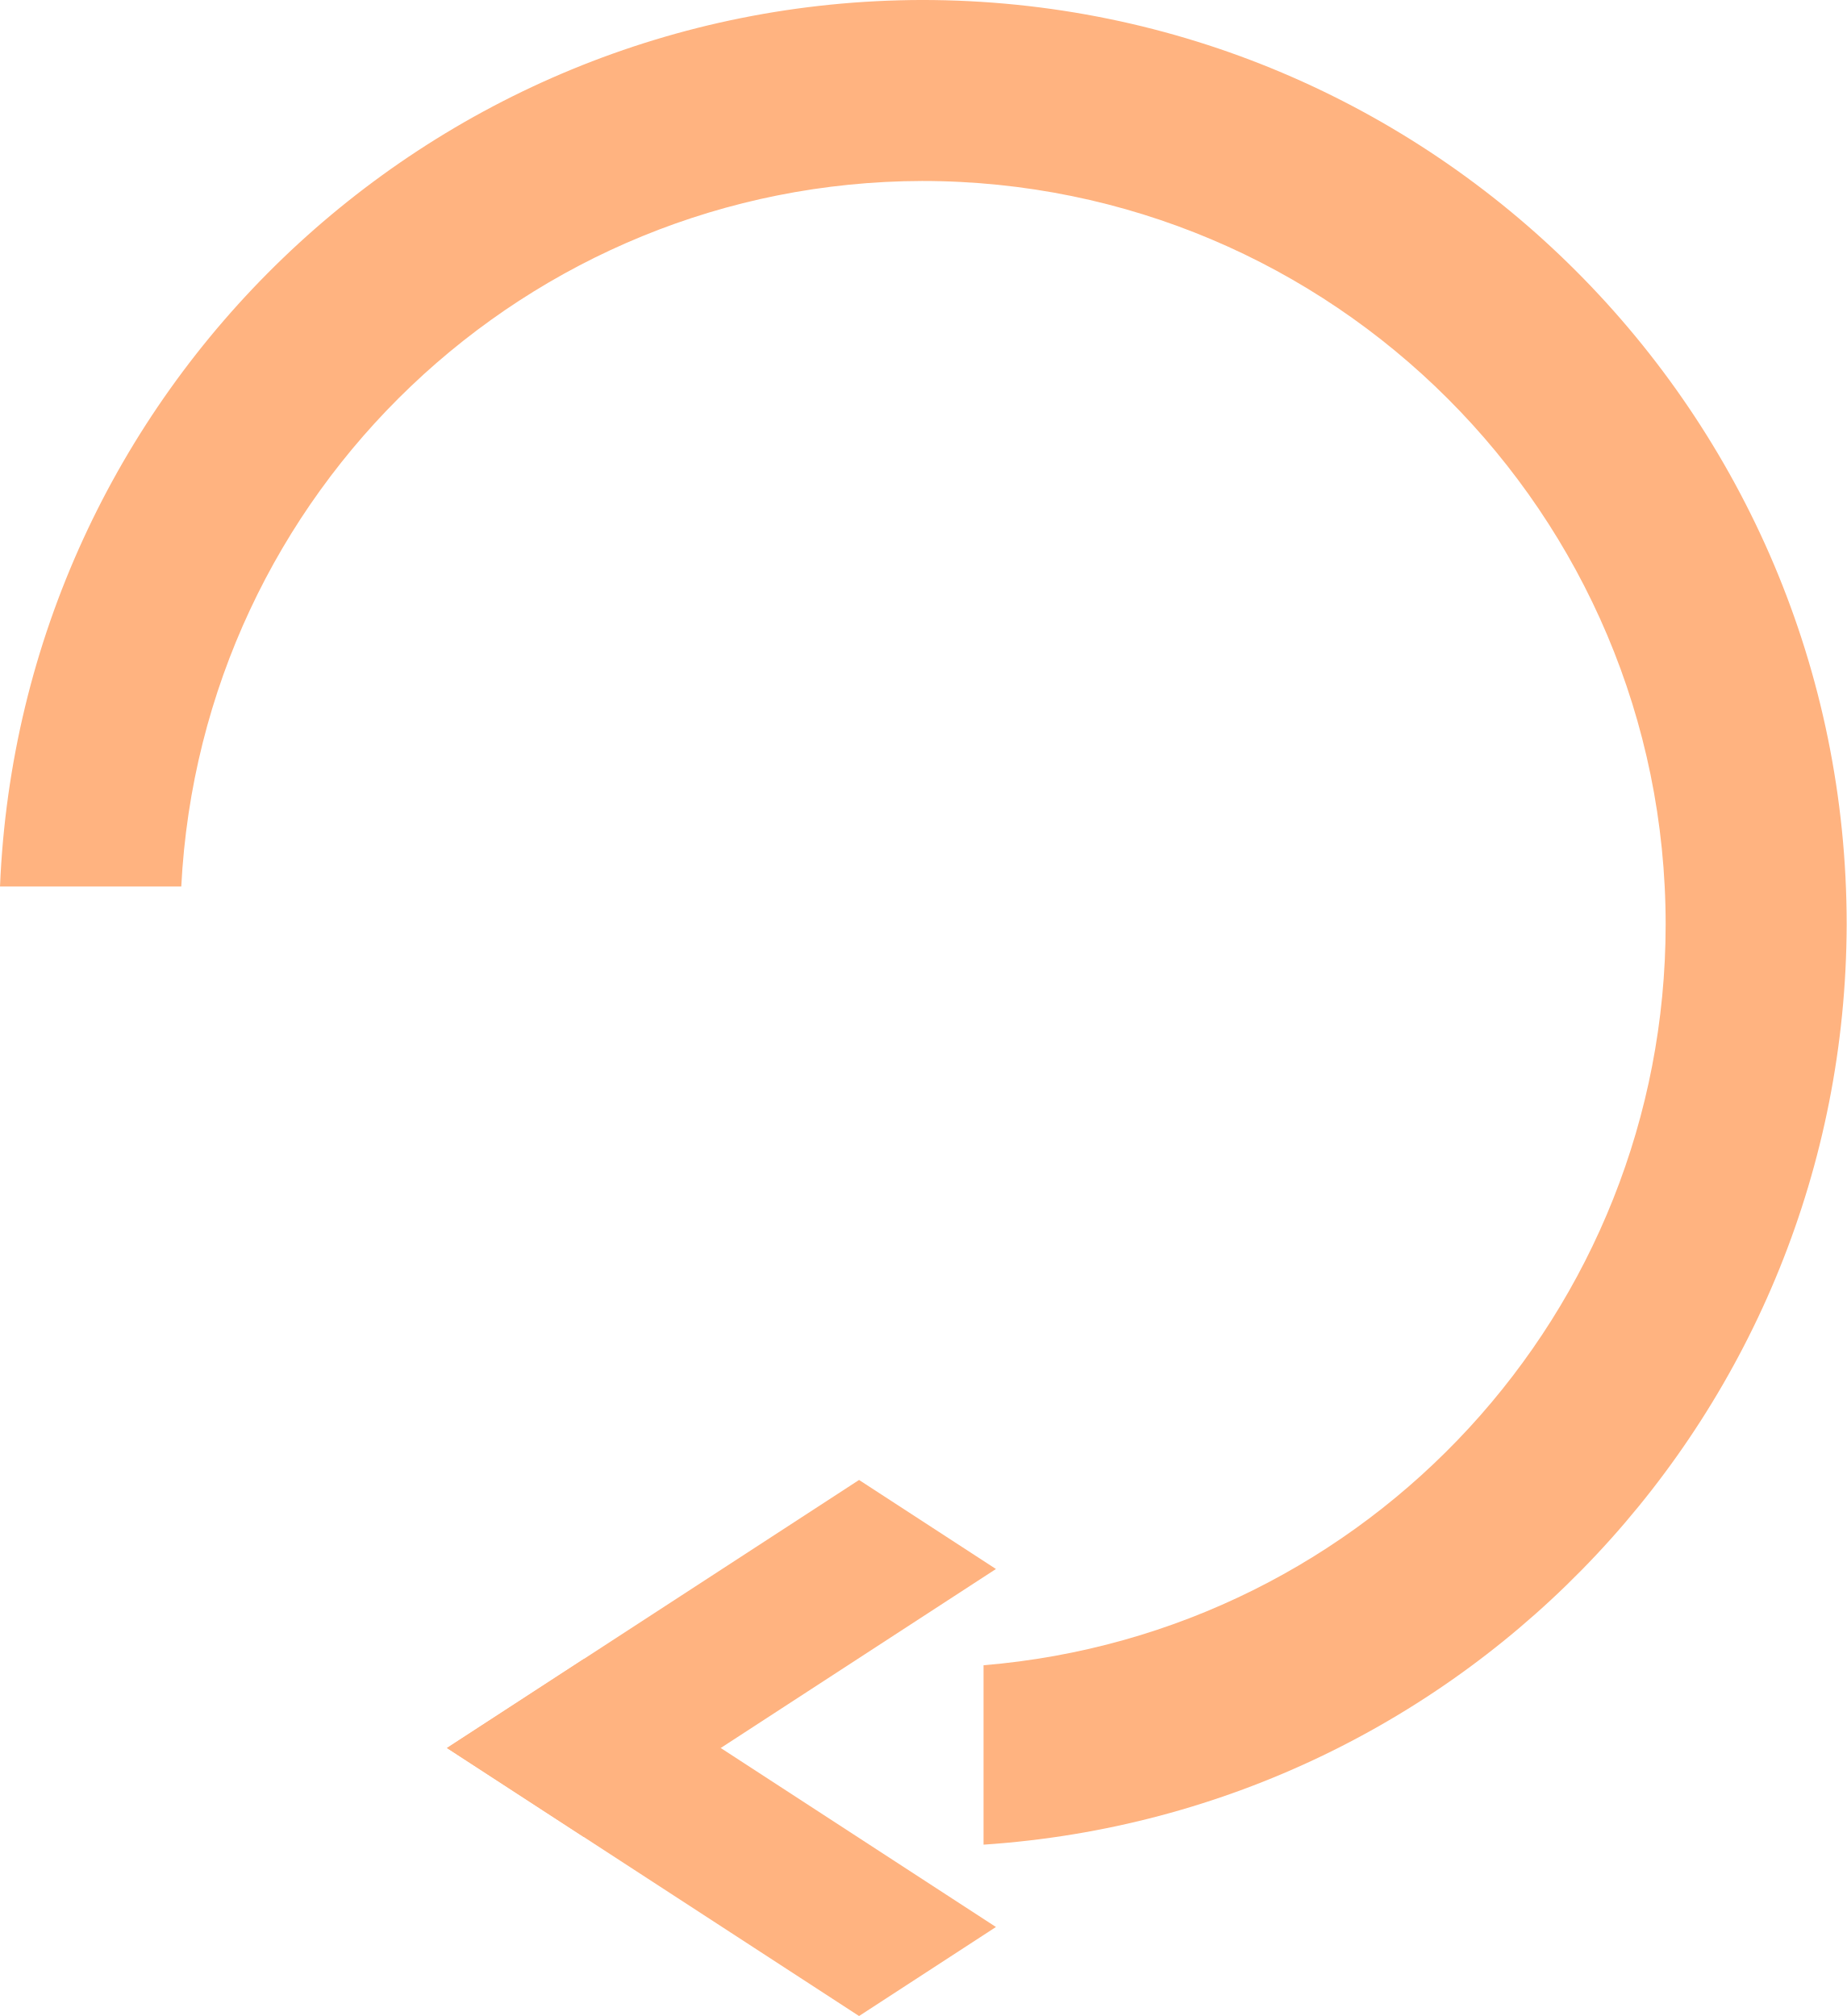
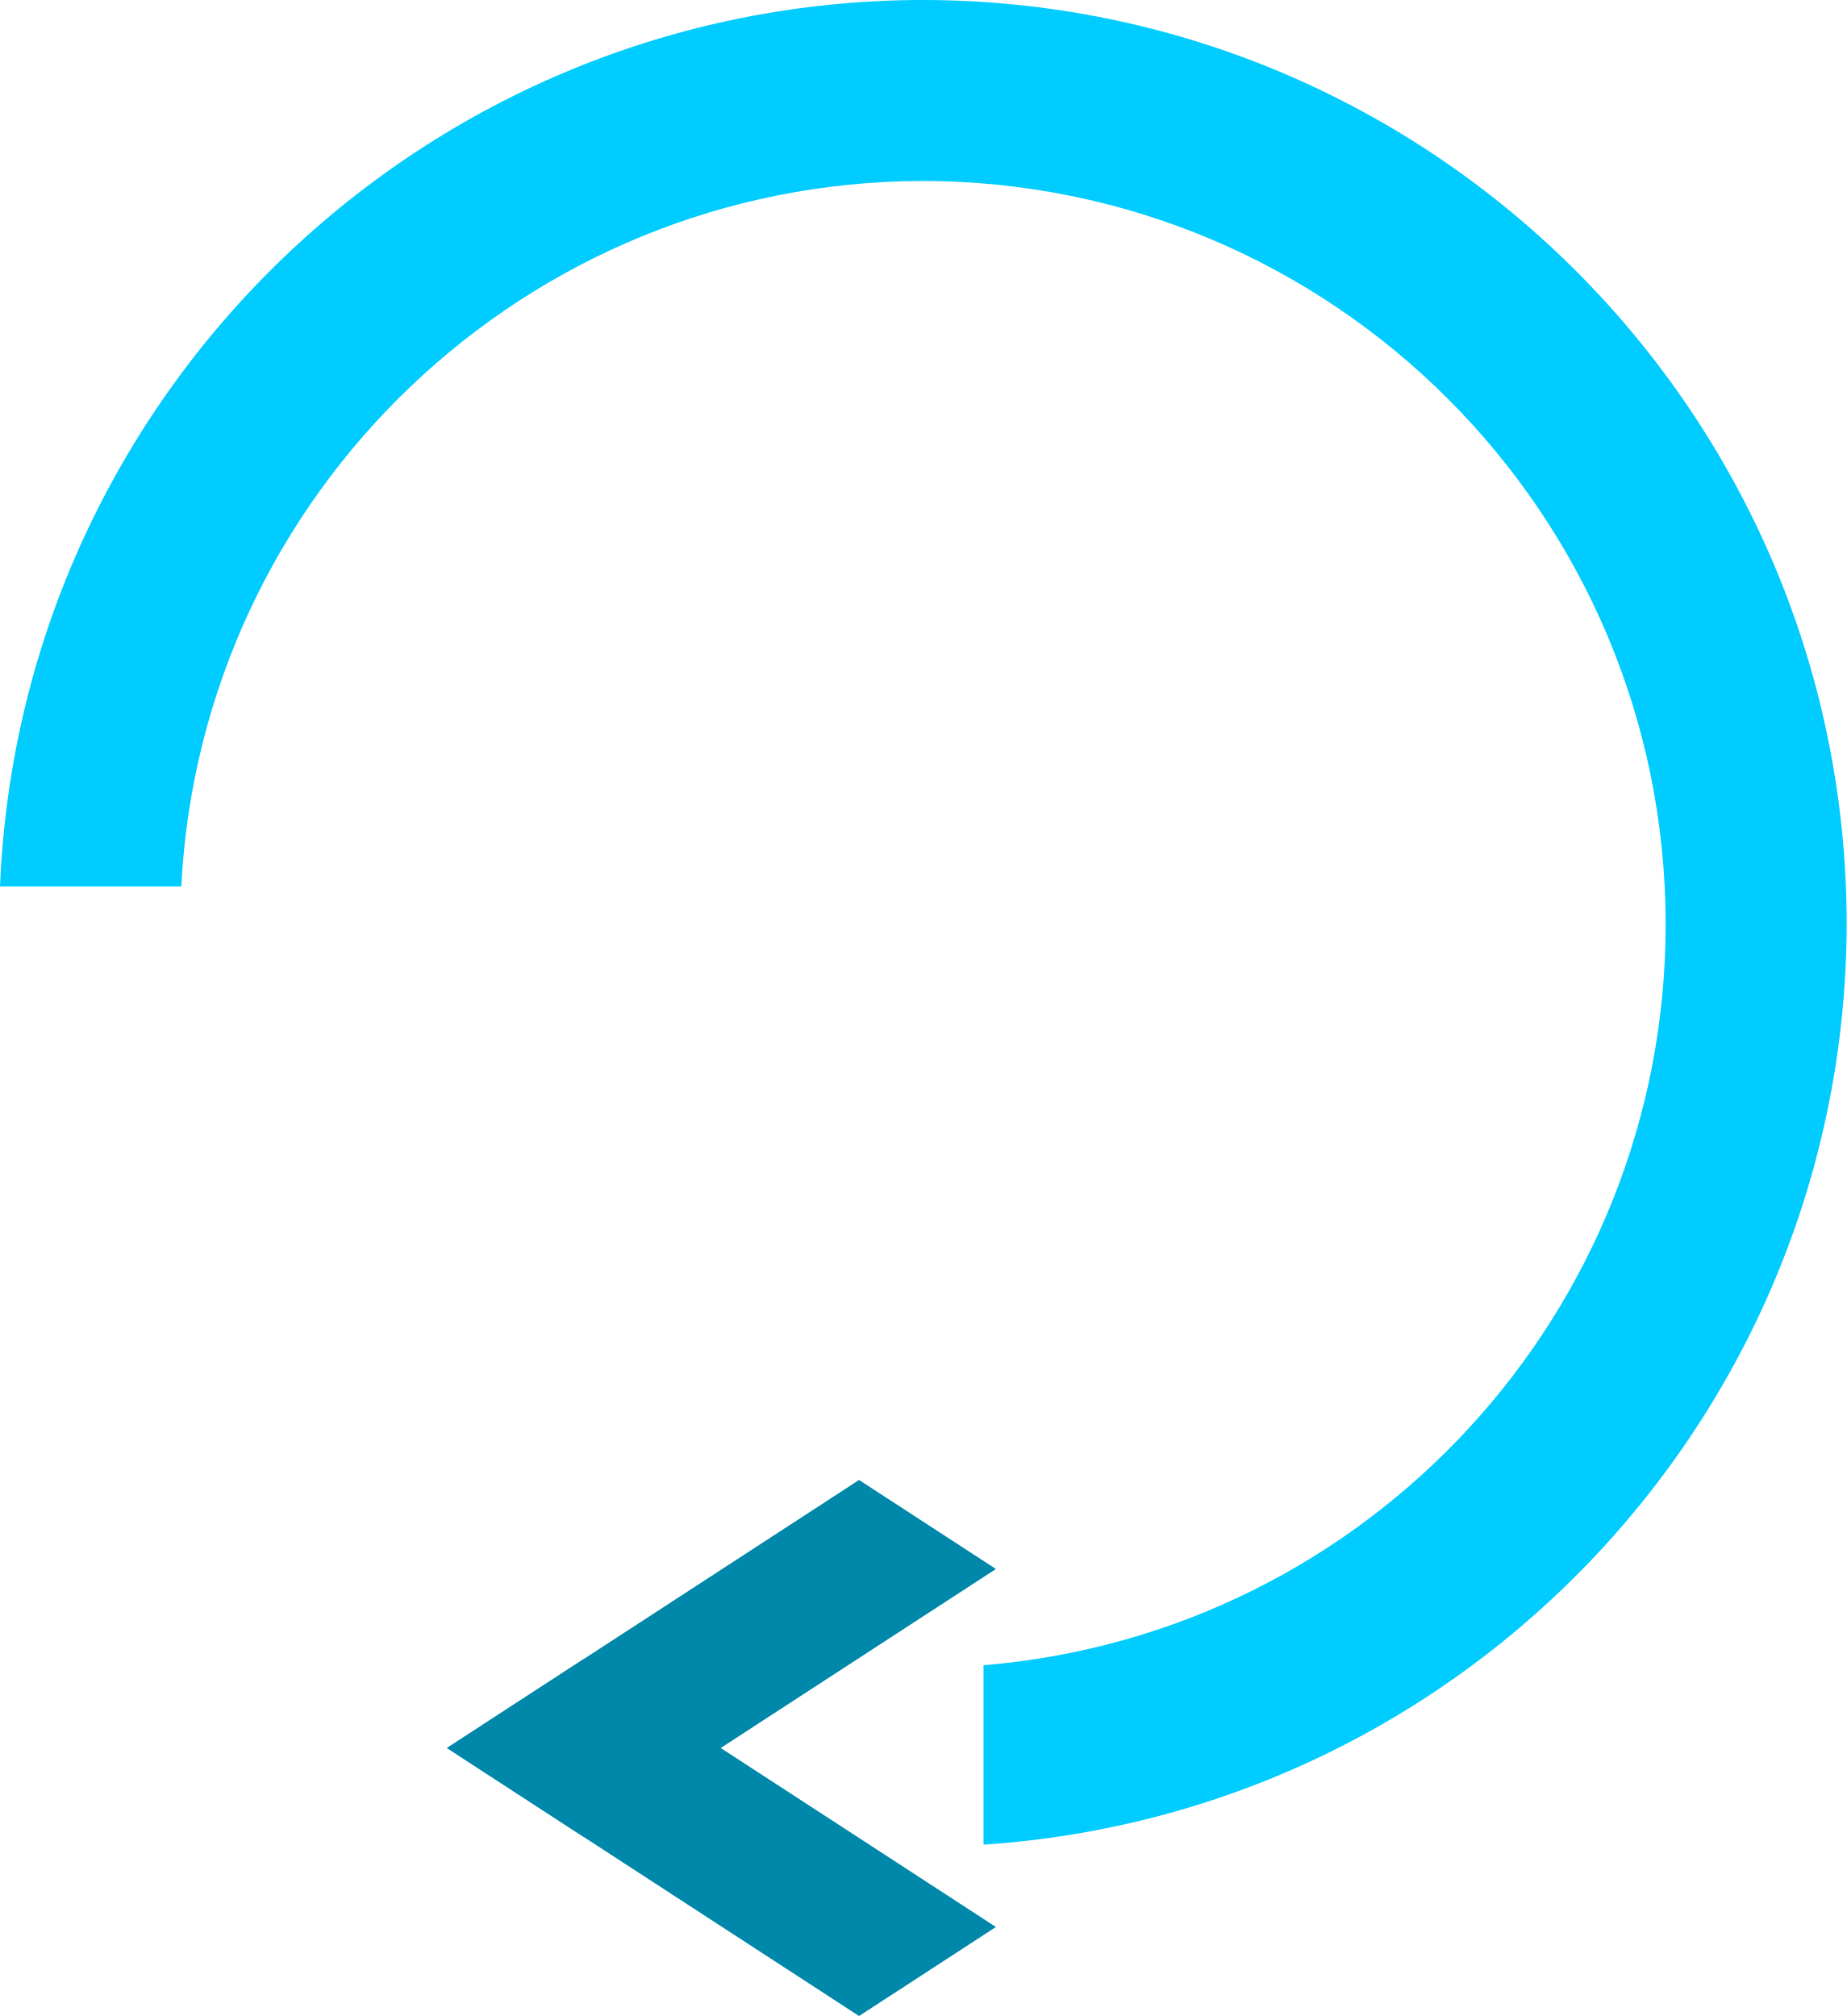
<svg xmlns="http://www.w3.org/2000/svg" width="123.414" height="134.756" viewBox="0 0 61.707 67.378" version="1.1" id="svg1">
  <defs id="defs1" />
  <g id="layer1" transform="translate(-1.864688,-1.452479)">
-     <path id="path1" style="fill:#ffb380;stroke-width:2.84;stroke-linecap:round;stroke-linejoin:round" d="M 32.673,1.452 A 30.9,30.9 0 0 0 1.865,31.081 H 7.922 A 24.849,24.849 0 0 1 32.673,7.501 24.849,24.849 0 0 1 57.523,32.352 24.849,24.849 0 0 1 34.73,57.108 v 5.996 A 30.9,30.9 0 0 0 63.572,32.352 30.9,30.9 0 0 0 32.673,1.452 Z" />
-     <g id="g3" transform="matrix(4.015979,-2.612406,4.015979,2.612406,16.79962,59.87337)" style="fill:#ffb380">
-       <rect style="fill:#ffb380;stroke-width:0.344;stroke-linecap:round;stroke-linejoin:round" id="rect3" width="3.429" height="1.139" x="0" y="0" ry="0" rx="0" />
-       <rect style="fill:#ffb380;stroke-width:0.344;stroke-linecap:round;stroke-linejoin:round" id="rect3-2" width="3.429" height="1.139" x="-3.429" y="-4.4408921e-16" ry="0" rx="0" transform="rotate(-90)" />
+     <path id="path1" style="fill:#00ccff;stroke-width:2.84;stroke-linecap:round;stroke-linejoin:round" d="M 32.673,1.452 A 30.9,30.9 0 0 0 1.865,31.081 H 7.922 A 24.849,24.849 0 0 1 32.673,7.501 24.849,24.849 0 0 1 57.523,32.352 24.849,24.849 0 0 1 34.73,57.108 v 5.996 A 30.9,30.9 0 0 0 63.572,32.352 30.9,30.9 0 0 0 32.673,1.452 Z" />
+     <g id="g3" transform="matrix(4.015979,-2.612406,4.015979,2.612406,16.79962,59.87337)" style="fill:#0088aa">
+       <rect style="fill:#0088aa;stroke-width:0.344;stroke-linecap:round;stroke-linejoin:round" id="rect3" width="3.429" height="1.139" x="0" y="0" ry="0" rx="0" />
+       <rect style="fill:#0088aa;stroke-width:0.344;stroke-linecap:round;stroke-linejoin:round" id="rect3-2" width="3.429" height="1.139" x="-3.429" y="-4.4408921e-16" ry="0" rx="0" transform="rotate(-90)" />
    </g>
  </g>
</svg>
